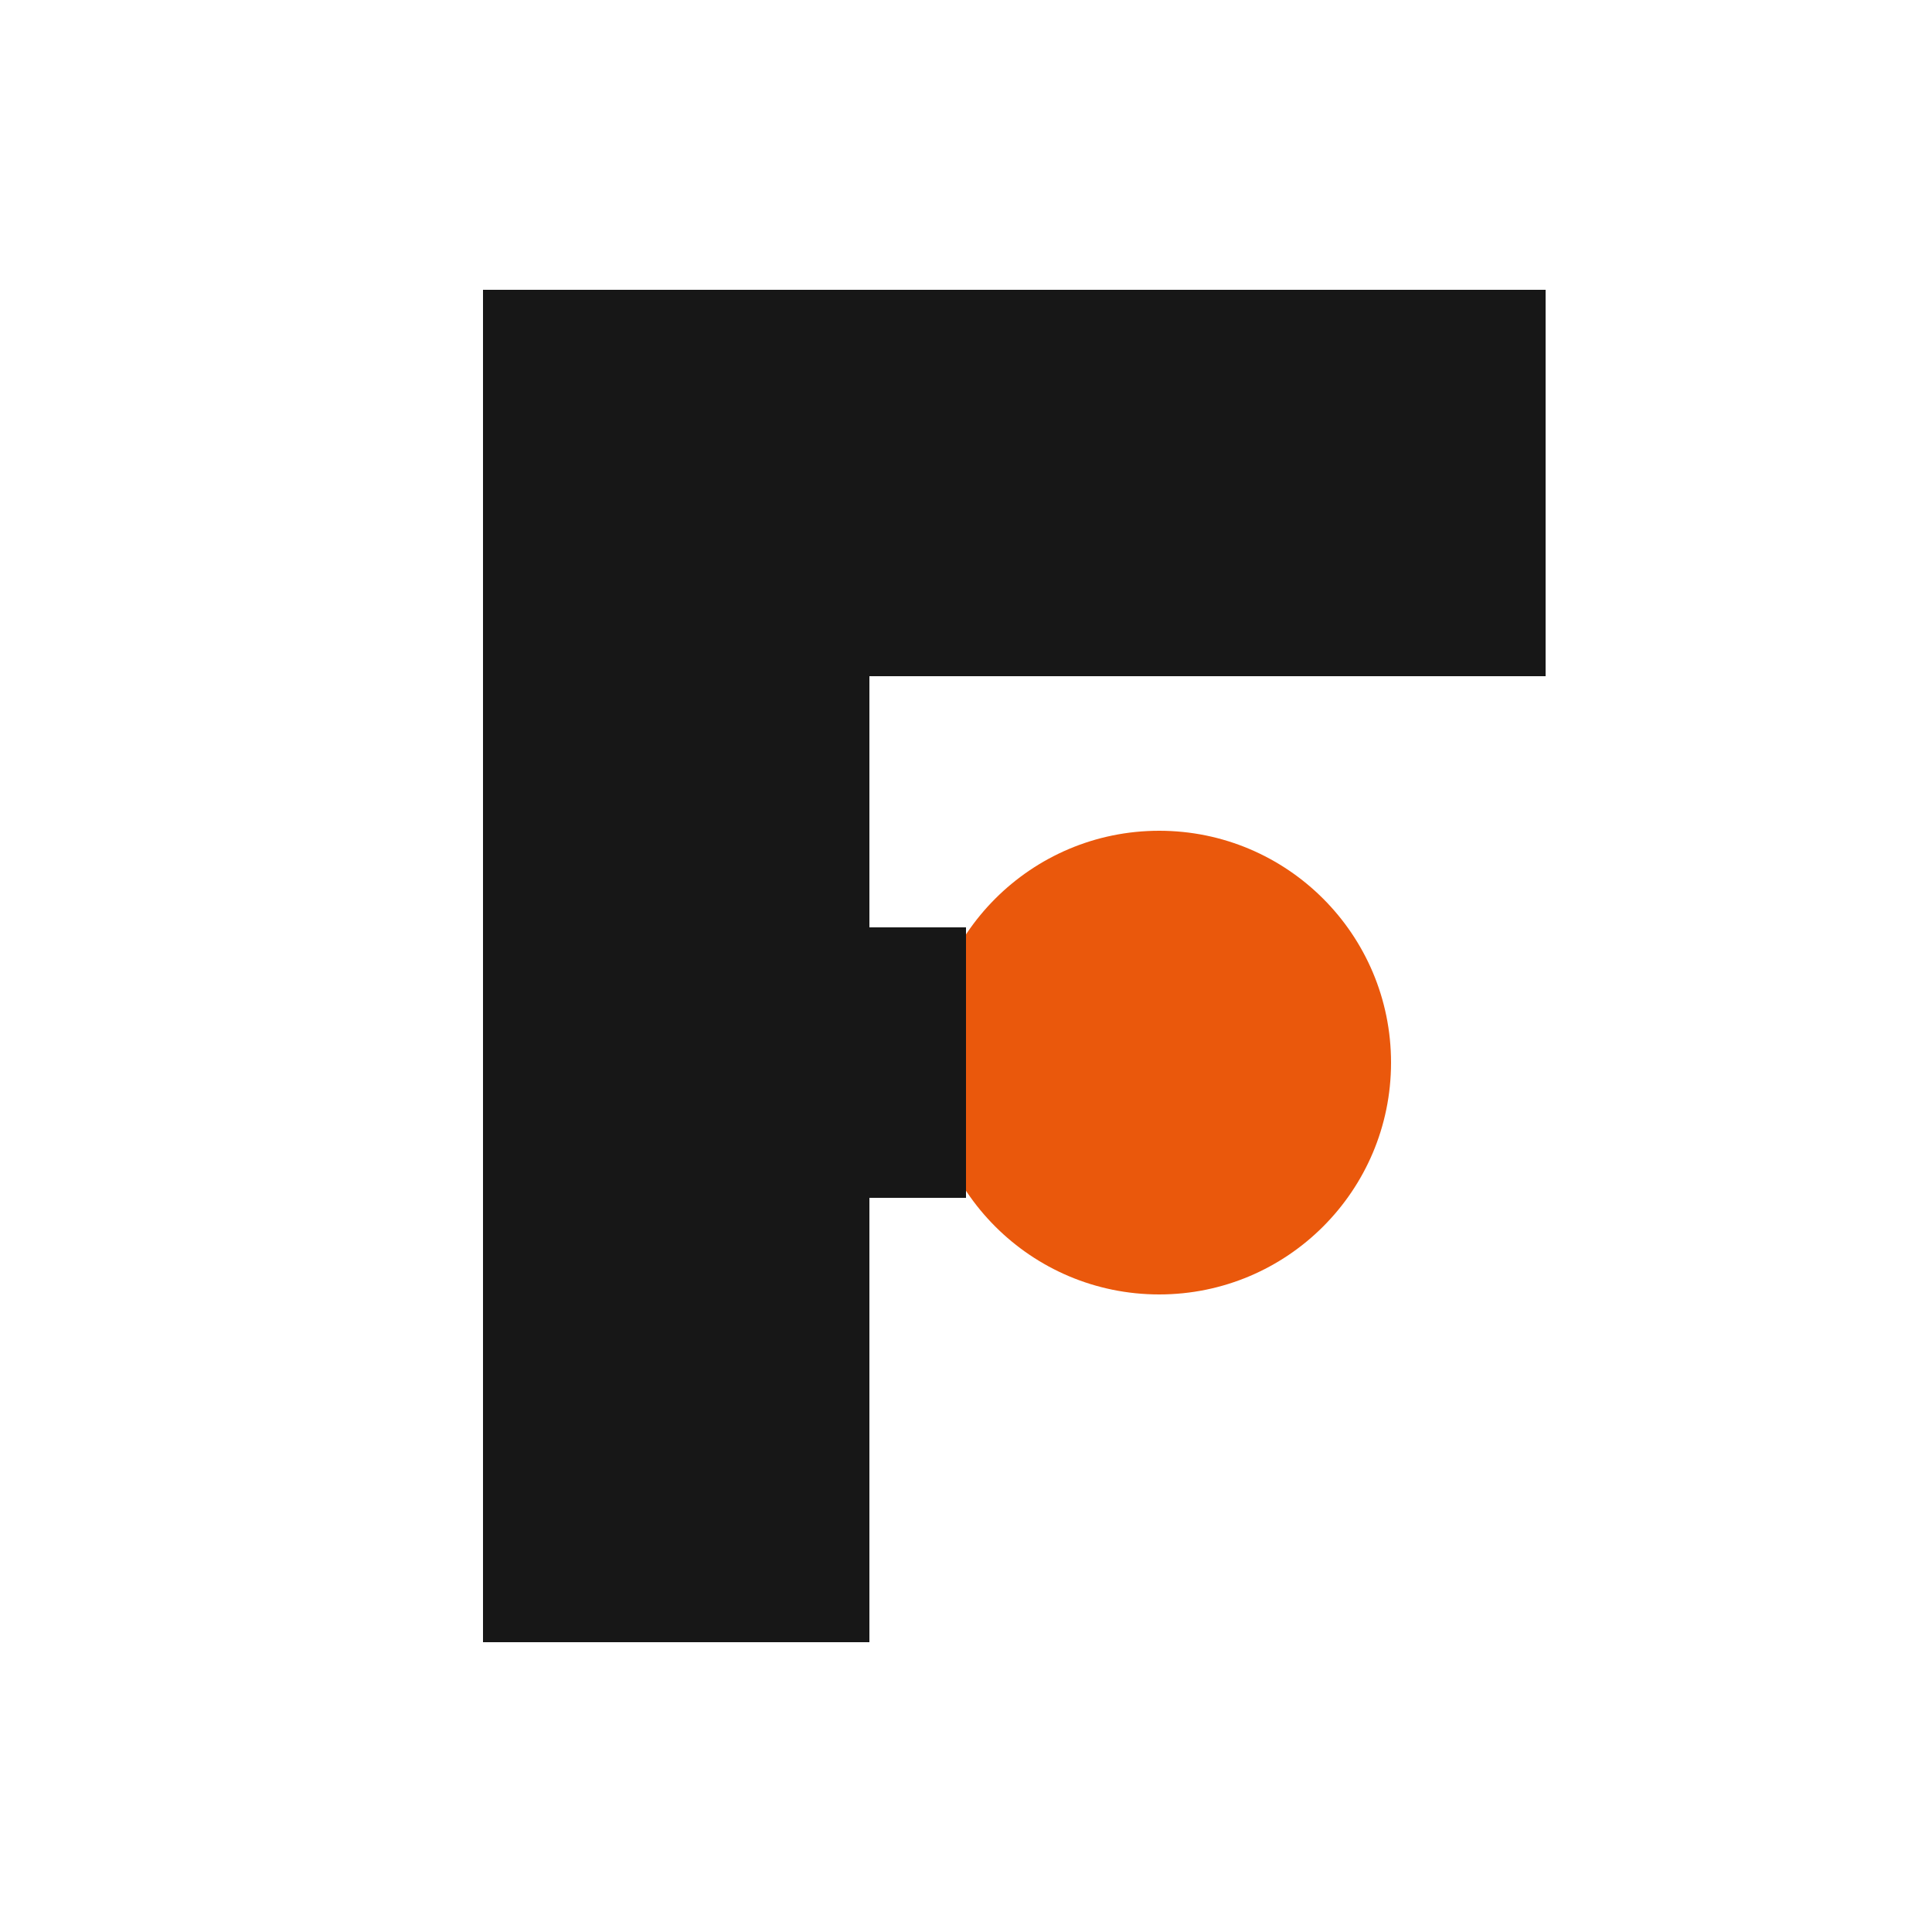
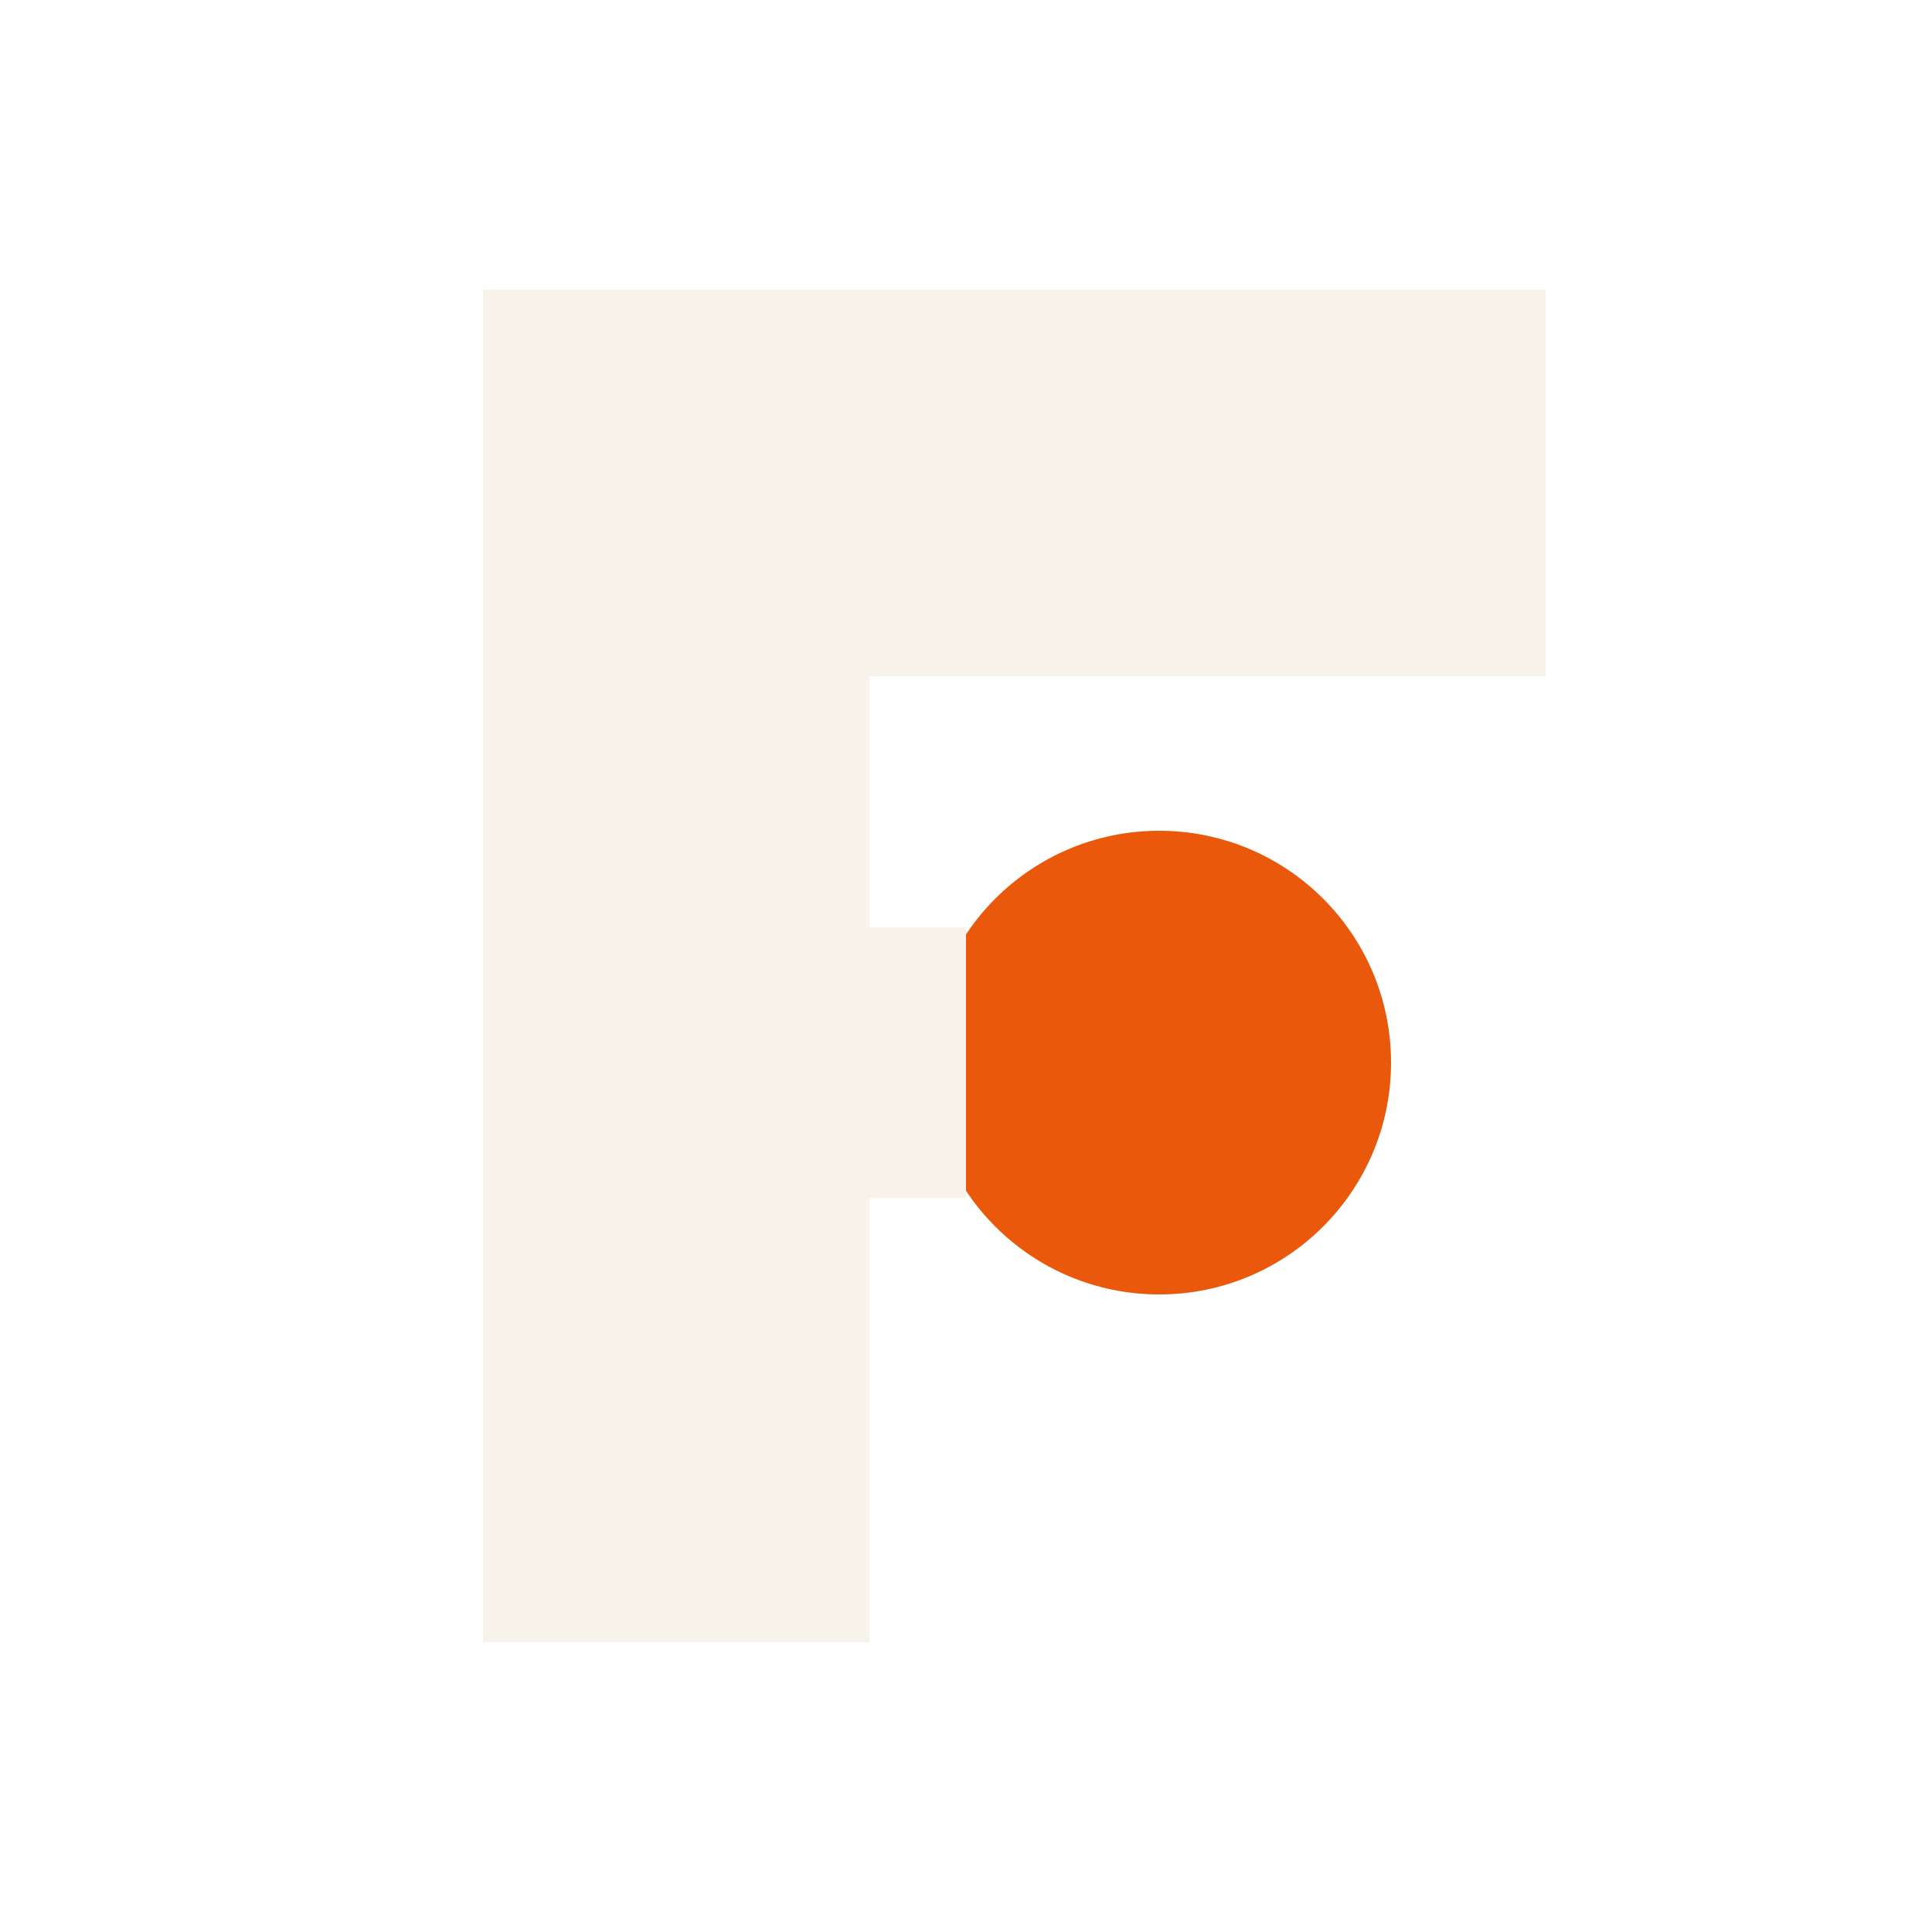
<svg xmlns="http://www.w3.org/2000/svg" width="100" height="100" viewBox="0 0 100 100">
-   <rect x="25" y="15" width="20" height="70" fill="#171717" />
-   <rect x="45" y="15" width="35" height="20" fill="#171717" />
+   <rect x="25" y="15" width="20" height="70" fill="#f7f3ebff" />
+   <rect x="45" y="15" width="35" height="20" fill="#f7f3ebff" />
  <circle cx="60" cy="55" r="12" fill="#ea580c" />
-   <rect x="45" y="48" width="5" height="14" fill="#171717" />
+   <rect x="45" y="48" width="5" height="14" fill="#f7f3ebff" />
</svg>
